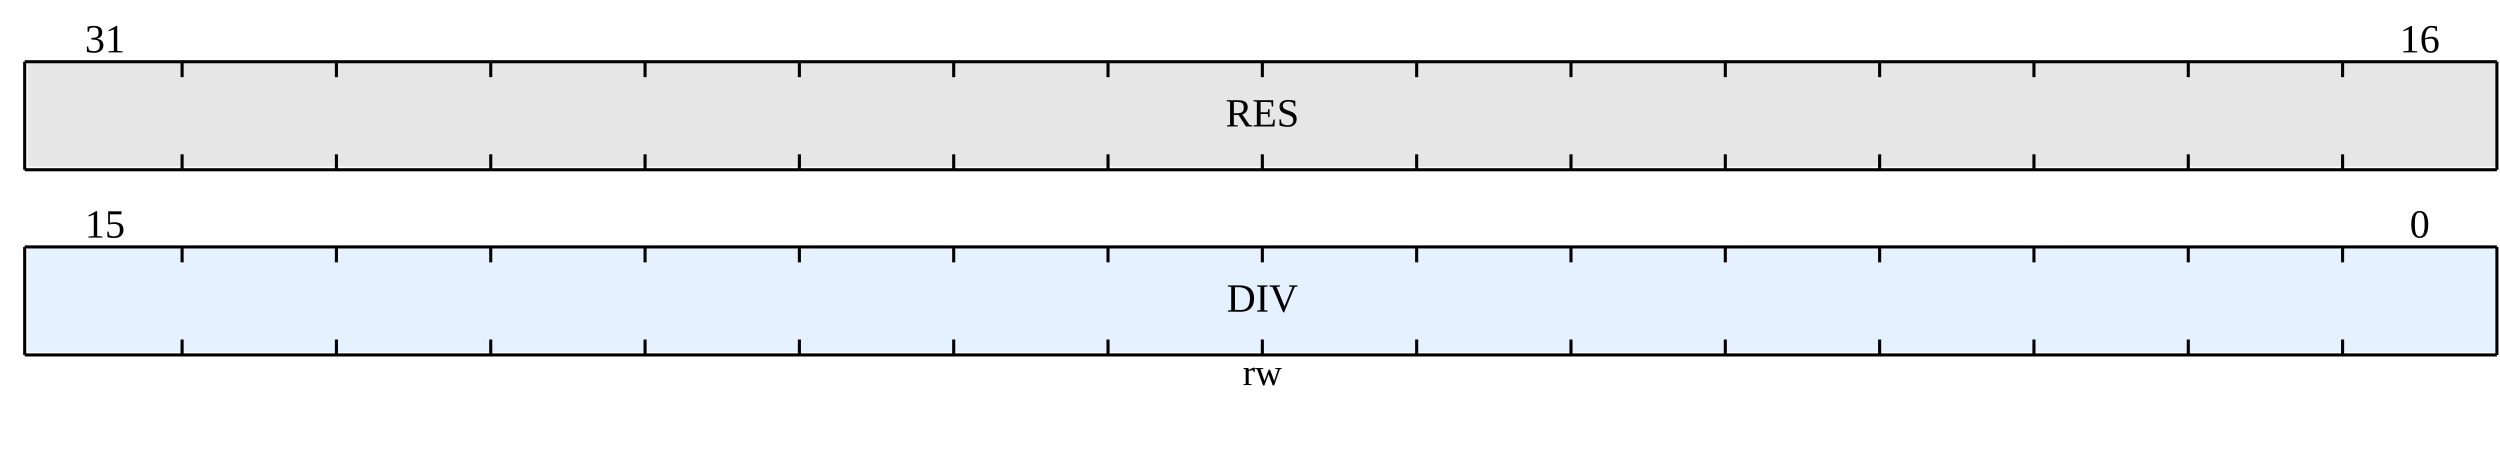
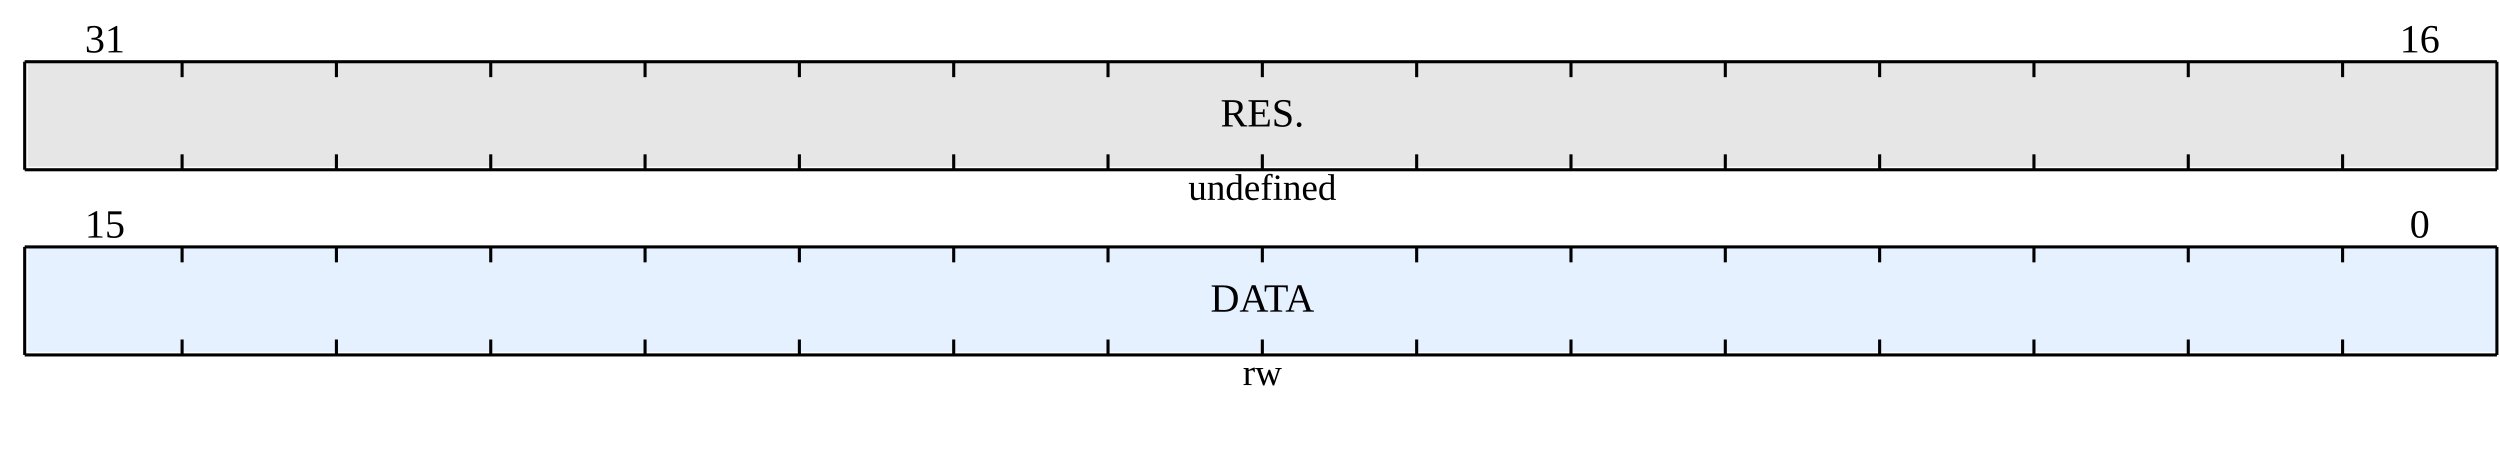
<svg xmlns="http://www.w3.org/2000/svg" width="810" height="150" viewBox="-8 0 810 150">
  <rect x="1" y="80" width="800" height="34" style="fill:#E6F1FF;" />
  <rect x="1" y="20" width="800" height="34" style="fill:#E6E6E6;" />
  <g transform="translate(401,92)">
-     <text y="6" font-size="13" style="dominant-baseline:middle;text-anchor:middle;">DIV </text>
+     <text y="6" font-size="13" style="dominant-baseline:middle;text-anchor:middle;">DATA </text>
  </g>
  <g transform="translate(401,116)">
    <text y="6" font-size="12" style="dominant-baseline:middle;text-anchor:middle;">rw </text>
  </g>
  <g transform="translate(401,32)">
-     <text y="6" font-size="13" style="dominant-baseline:middle;text-anchor:middle;">RES </text>
+     <text y="6" font-size="13" style="dominant-baseline:middle;text-anchor:middle;">RES. </text>
  </g>
  <g transform="translate(401,56)">
-     <text y="6" font-size="12" style="dominant-baseline:middle;text-anchor:middle;"> </text>
+     <text y="6" font-size="12" style="dominant-baseline:middle;text-anchor:middle;">undefined </text>
  </g>
  <g transform="translate(-24,68)">
    <text y="6" font-size="13" style="dominant-baseline:middle;text-anchor:middle;">16 </text>
  </g>
  <g transform="translate(26,68)">
    <text y="6" font-size="13" style="dominant-baseline:middle;text-anchor:middle;">15 </text>
  </g>
  <g transform="translate(-24,8)">
    <text y="6" font-size="13" style="dominant-baseline:middle;text-anchor:middle;">32 </text>
  </g>
  <g transform="translate(26,8)">
    <text y="6" font-size="13" style="dominant-baseline:middle;text-anchor:middle;">31 </text>
  </g>
  <line x1="751" y1="80" x2="751" y2="85" stroke="black" stroke-width="1" />
  <line x1="751" y1="115" x2="751" y2="110" stroke="black" stroke-width="1" />
  <line x1="701" y1="80" x2="701" y2="85" stroke="black" stroke-width="1" />
  <line x1="701" y1="115" x2="701" y2="110" stroke="black" stroke-width="1" />
  <line x1="651" y1="80" x2="651" y2="85" stroke="black" stroke-width="1" />
  <line x1="651" y1="115" x2="651" y2="110" stroke="black" stroke-width="1" />
  <line x1="601" y1="80" x2="601" y2="85" stroke="black" stroke-width="1" />
  <line x1="601" y1="115" x2="601" y2="110" stroke="black" stroke-width="1" />
  <line x1="551" y1="80" x2="551" y2="85" stroke="black" stroke-width="1" />
  <line x1="551" y1="115" x2="551" y2="110" stroke="black" stroke-width="1" />
  <line x1="501" y1="80" x2="501" y2="85" stroke="black" stroke-width="1" />
  <line x1="501" y1="115" x2="501" y2="110" stroke="black" stroke-width="1" />
  <line x1="451" y1="80" x2="451" y2="85" stroke="black" stroke-width="1" />
  <line x1="451" y1="115" x2="451" y2="110" stroke="black" stroke-width="1" />
  <line x1="401" y1="80" x2="401" y2="85" stroke="black" stroke-width="1" />
  <line x1="401" y1="115" x2="401" y2="110" stroke="black" stroke-width="1" />
  <line x1="351" y1="80" x2="351" y2="85" stroke="black" stroke-width="1" />
  <line x1="351" y1="115" x2="351" y2="110" stroke="black" stroke-width="1" />
  <line x1="301" y1="80" x2="301" y2="85" stroke="black" stroke-width="1" />
  <line x1="301" y1="115" x2="301" y2="110" stroke="black" stroke-width="1" />
  <line x1="251" y1="80" x2="251" y2="85" stroke="black" stroke-width="1" />
  <line x1="251" y1="115" x2="251" y2="110" stroke="black" stroke-width="1" />
  <line x1="201" y1="80" x2="201" y2="85" stroke="black" stroke-width="1" />
  <line x1="201" y1="115" x2="201" y2="110" stroke="black" stroke-width="1" />
  <line x1="151" y1="80" x2="151" y2="85" stroke="black" stroke-width="1" />
  <line x1="151" y1="115" x2="151" y2="110" stroke="black" stroke-width="1" />
  <line x1="101" y1="80" x2="101" y2="85" stroke="black" stroke-width="1" />
  <line x1="101" y1="115" x2="101" y2="110" stroke="black" stroke-width="1" />
  <line x1="51" y1="80" x2="51" y2="85" stroke="black" stroke-width="1" />
  <line x1="51" y1="115" x2="51" y2="110" stroke="black" stroke-width="1" />
  <line x1="751" y1="20" x2="751" y2="25" stroke="black" stroke-width="1" />
  <line x1="751" y1="55" x2="751" y2="50" stroke="black" stroke-width="1" />
  <line x1="701" y1="20" x2="701" y2="25" stroke="black" stroke-width="1" />
  <line x1="701" y1="55" x2="701" y2="50" stroke="black" stroke-width="1" />
  <line x1="651" y1="20" x2="651" y2="25" stroke="black" stroke-width="1" />
  <line x1="651" y1="55" x2="651" y2="50" stroke="black" stroke-width="1" />
  <line x1="601" y1="20" x2="601" y2="25" stroke="black" stroke-width="1" />
  <line x1="601" y1="55" x2="601" y2="50" stroke="black" stroke-width="1" />
  <line x1="551" y1="20" x2="551" y2="25" stroke="black" stroke-width="1" />
  <line x1="551" y1="55" x2="551" y2="50" stroke="black" stroke-width="1" />
  <line x1="501" y1="20" x2="501" y2="25" stroke="black" stroke-width="1" />
  <line x1="501" y1="55" x2="501" y2="50" stroke="black" stroke-width="1" />
  <line x1="451" y1="20" x2="451" y2="25" stroke="black" stroke-width="1" />
  <line x1="451" y1="55" x2="451" y2="50" stroke="black" stroke-width="1" />
  <line x1="401" y1="20" x2="401" y2="25" stroke="black" stroke-width="1" />
  <line x1="401" y1="55" x2="401" y2="50" stroke="black" stroke-width="1" />
  <line x1="351" y1="20" x2="351" y2="25" stroke="black" stroke-width="1" />
  <line x1="351" y1="55" x2="351" y2="50" stroke="black" stroke-width="1" />
  <line x1="301" y1="20" x2="301" y2="25" stroke="black" stroke-width="1" />
  <line x1="301" y1="55" x2="301" y2="50" stroke="black" stroke-width="1" />
  <line x1="251" y1="20" x2="251" y2="25" stroke="black" stroke-width="1" />
  <line x1="251" y1="55" x2="251" y2="50" stroke="black" stroke-width="1" />
  <line x1="201" y1="20" x2="201" y2="25" stroke="black" stroke-width="1" />
  <line x1="201" y1="55" x2="201" y2="50" stroke="black" stroke-width="1" />
  <line x1="151" y1="20" x2="151" y2="25" stroke="black" stroke-width="1" />
  <line x1="151" y1="55" x2="151" y2="50" stroke="black" stroke-width="1" />
  <line x1="101" y1="20" x2="101" y2="25" stroke="black" stroke-width="1" />
  <line x1="101" y1="55" x2="101" y2="50" stroke="black" stroke-width="1" />
  <line x1="51" y1="20" x2="51" y2="25" stroke="black" stroke-width="1" />
  <line x1="51" y1="55" x2="51" y2="50" stroke="black" stroke-width="1" />
  <line x1="0" y1="20" x2="801" y2="20" stroke="black" stroke-width="1" />
  <line x1="0" y1="20" x2="0" y2="55" stroke="black" stroke-width="1" />
  <line x1="0" y1="55" x2="801" y2="55" stroke="black" stroke-width="1" />
  <line x1="801" y1="20" x2="801" y2="55" stroke="black" stroke-width="1" />
  <line x1="0" y1="80" x2="801" y2="80" stroke="black" stroke-width="1" />
  <line x1="0" y1="80" x2="0" y2="115" stroke="black" stroke-width="1" />
  <line x1="0" y1="115" x2="801" y2="115" stroke="black" stroke-width="1" />
  <line x1="801" y1="80" x2="801" y2="115" stroke="black" stroke-width="1" />
  <g transform="translate(776,8)">
    <text y="6" font-size="13" style="dominant-baseline:middle;text-anchor:middle;">16 </text>
  </g>
  <g transform="translate(776,68)">
    <text y="6" font-size="13" style="dominant-baseline:middle;text-anchor:middle;">0 </text>
  </g>
</svg>
